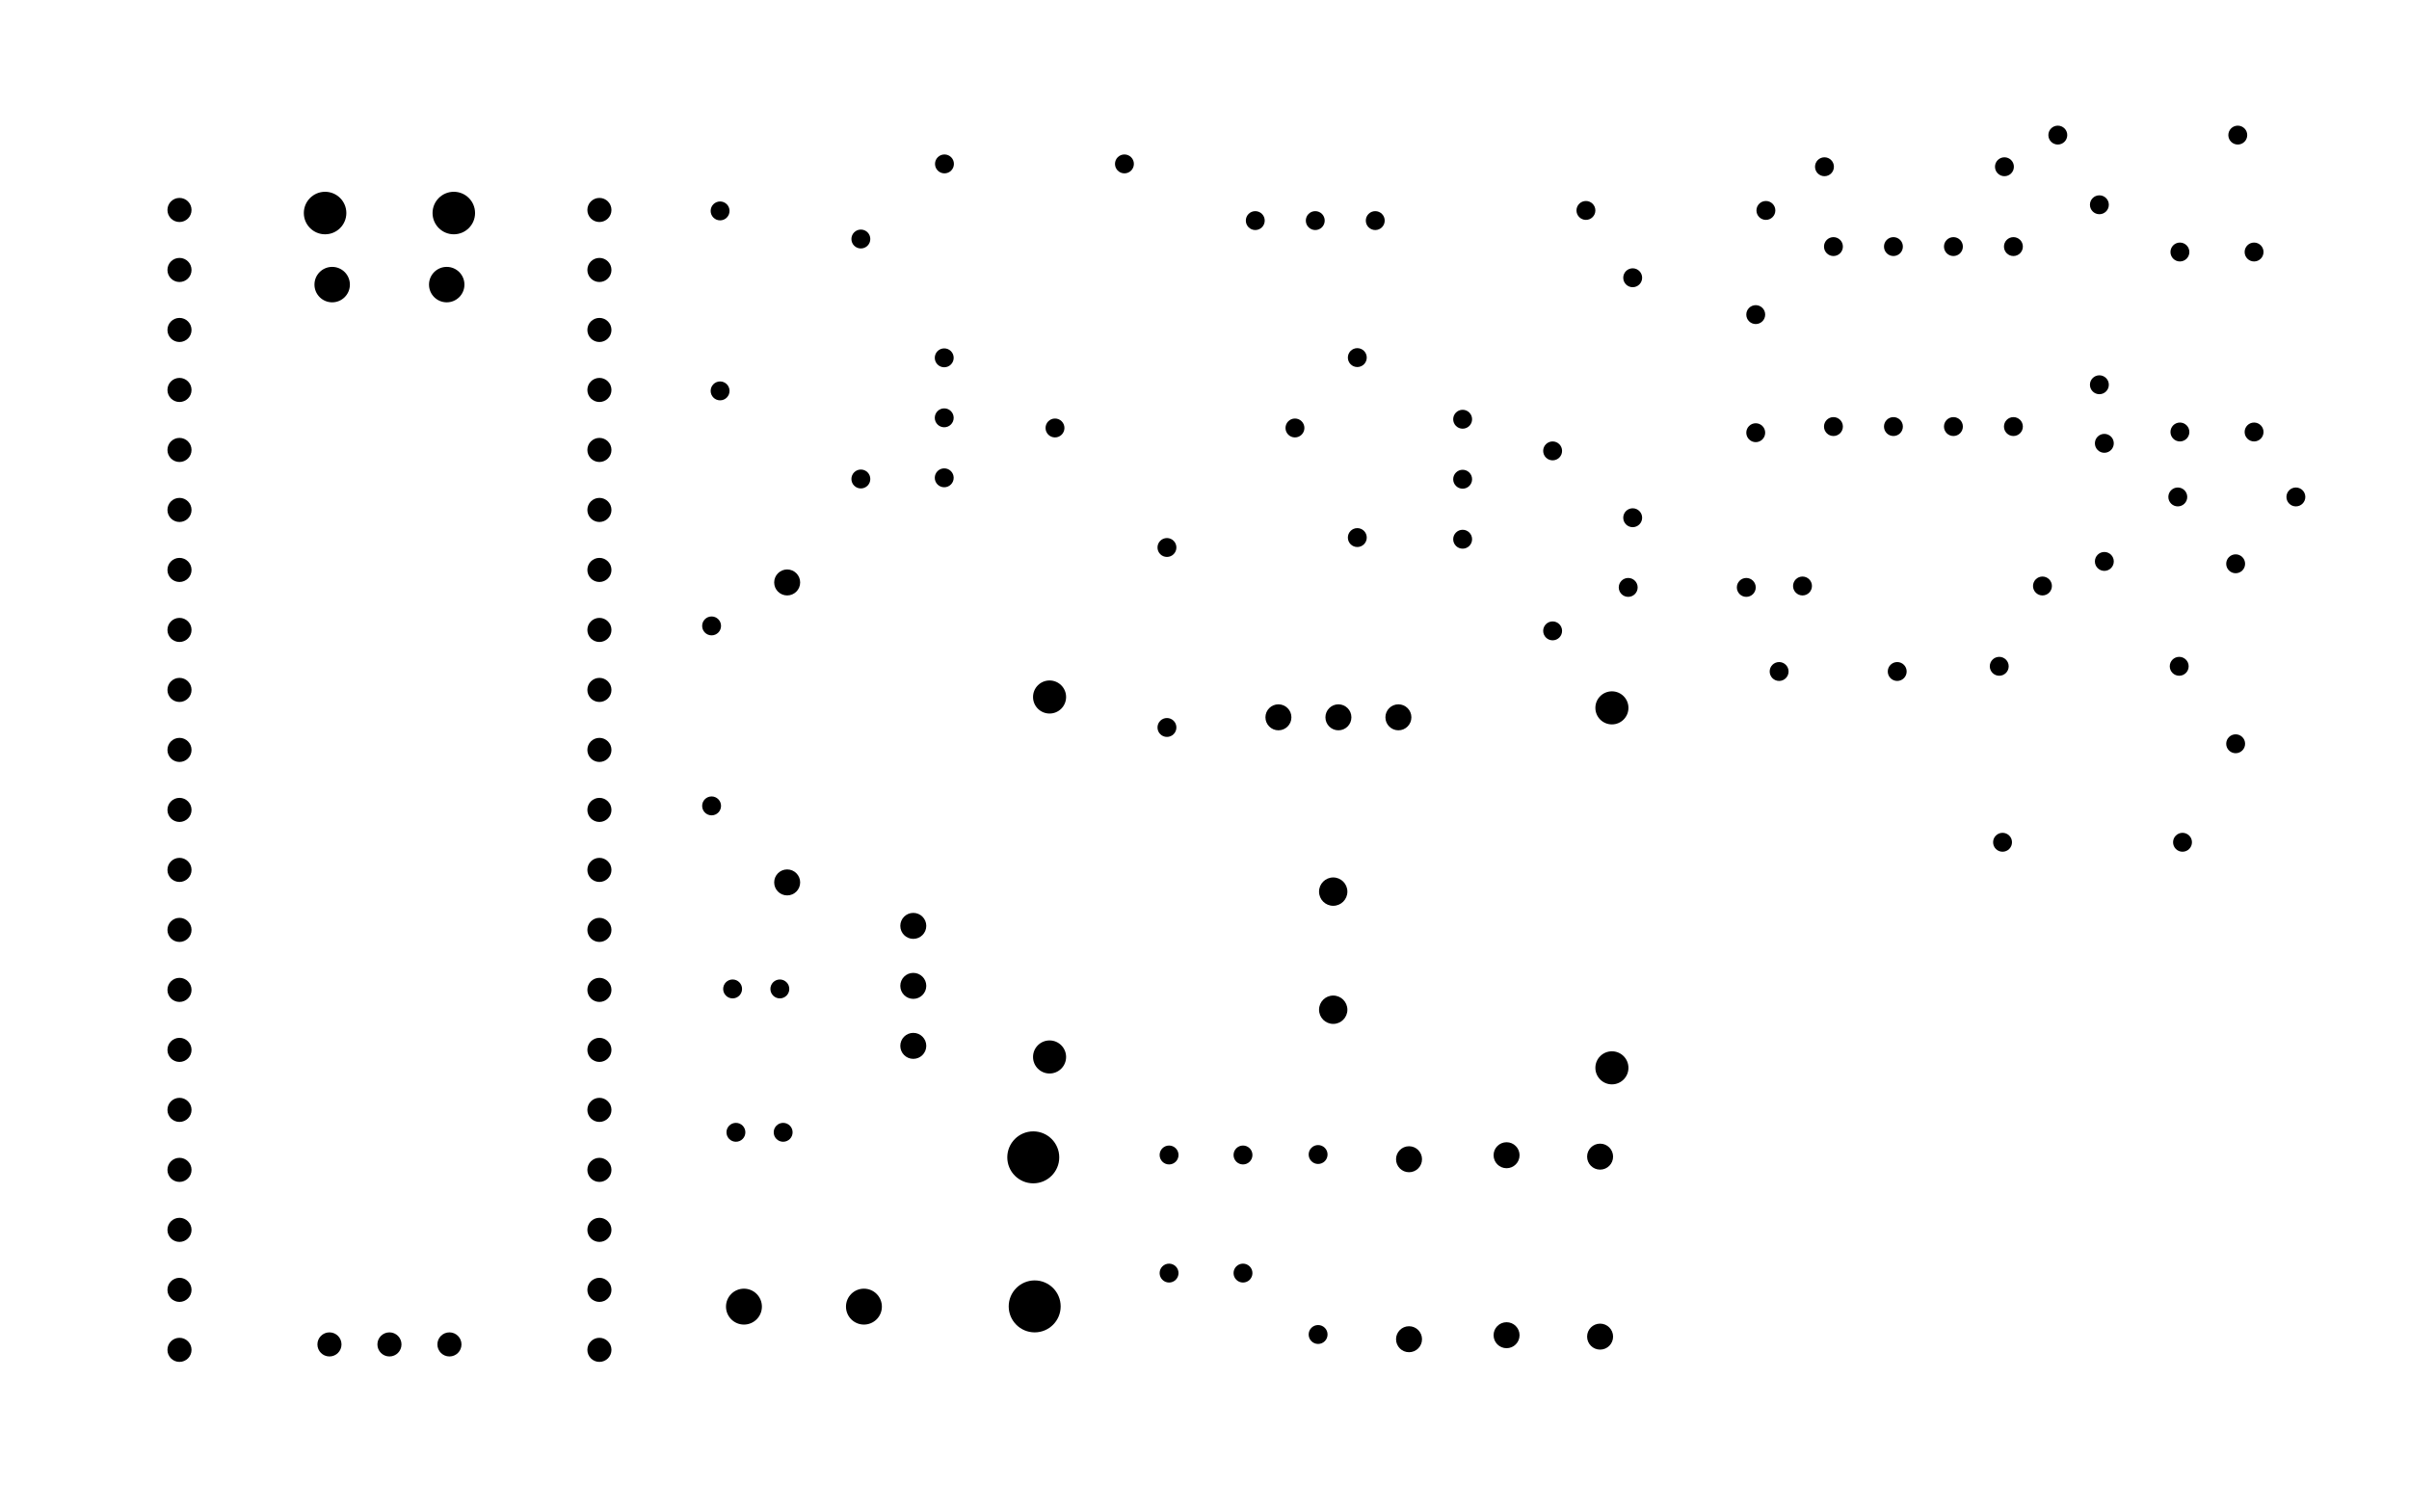
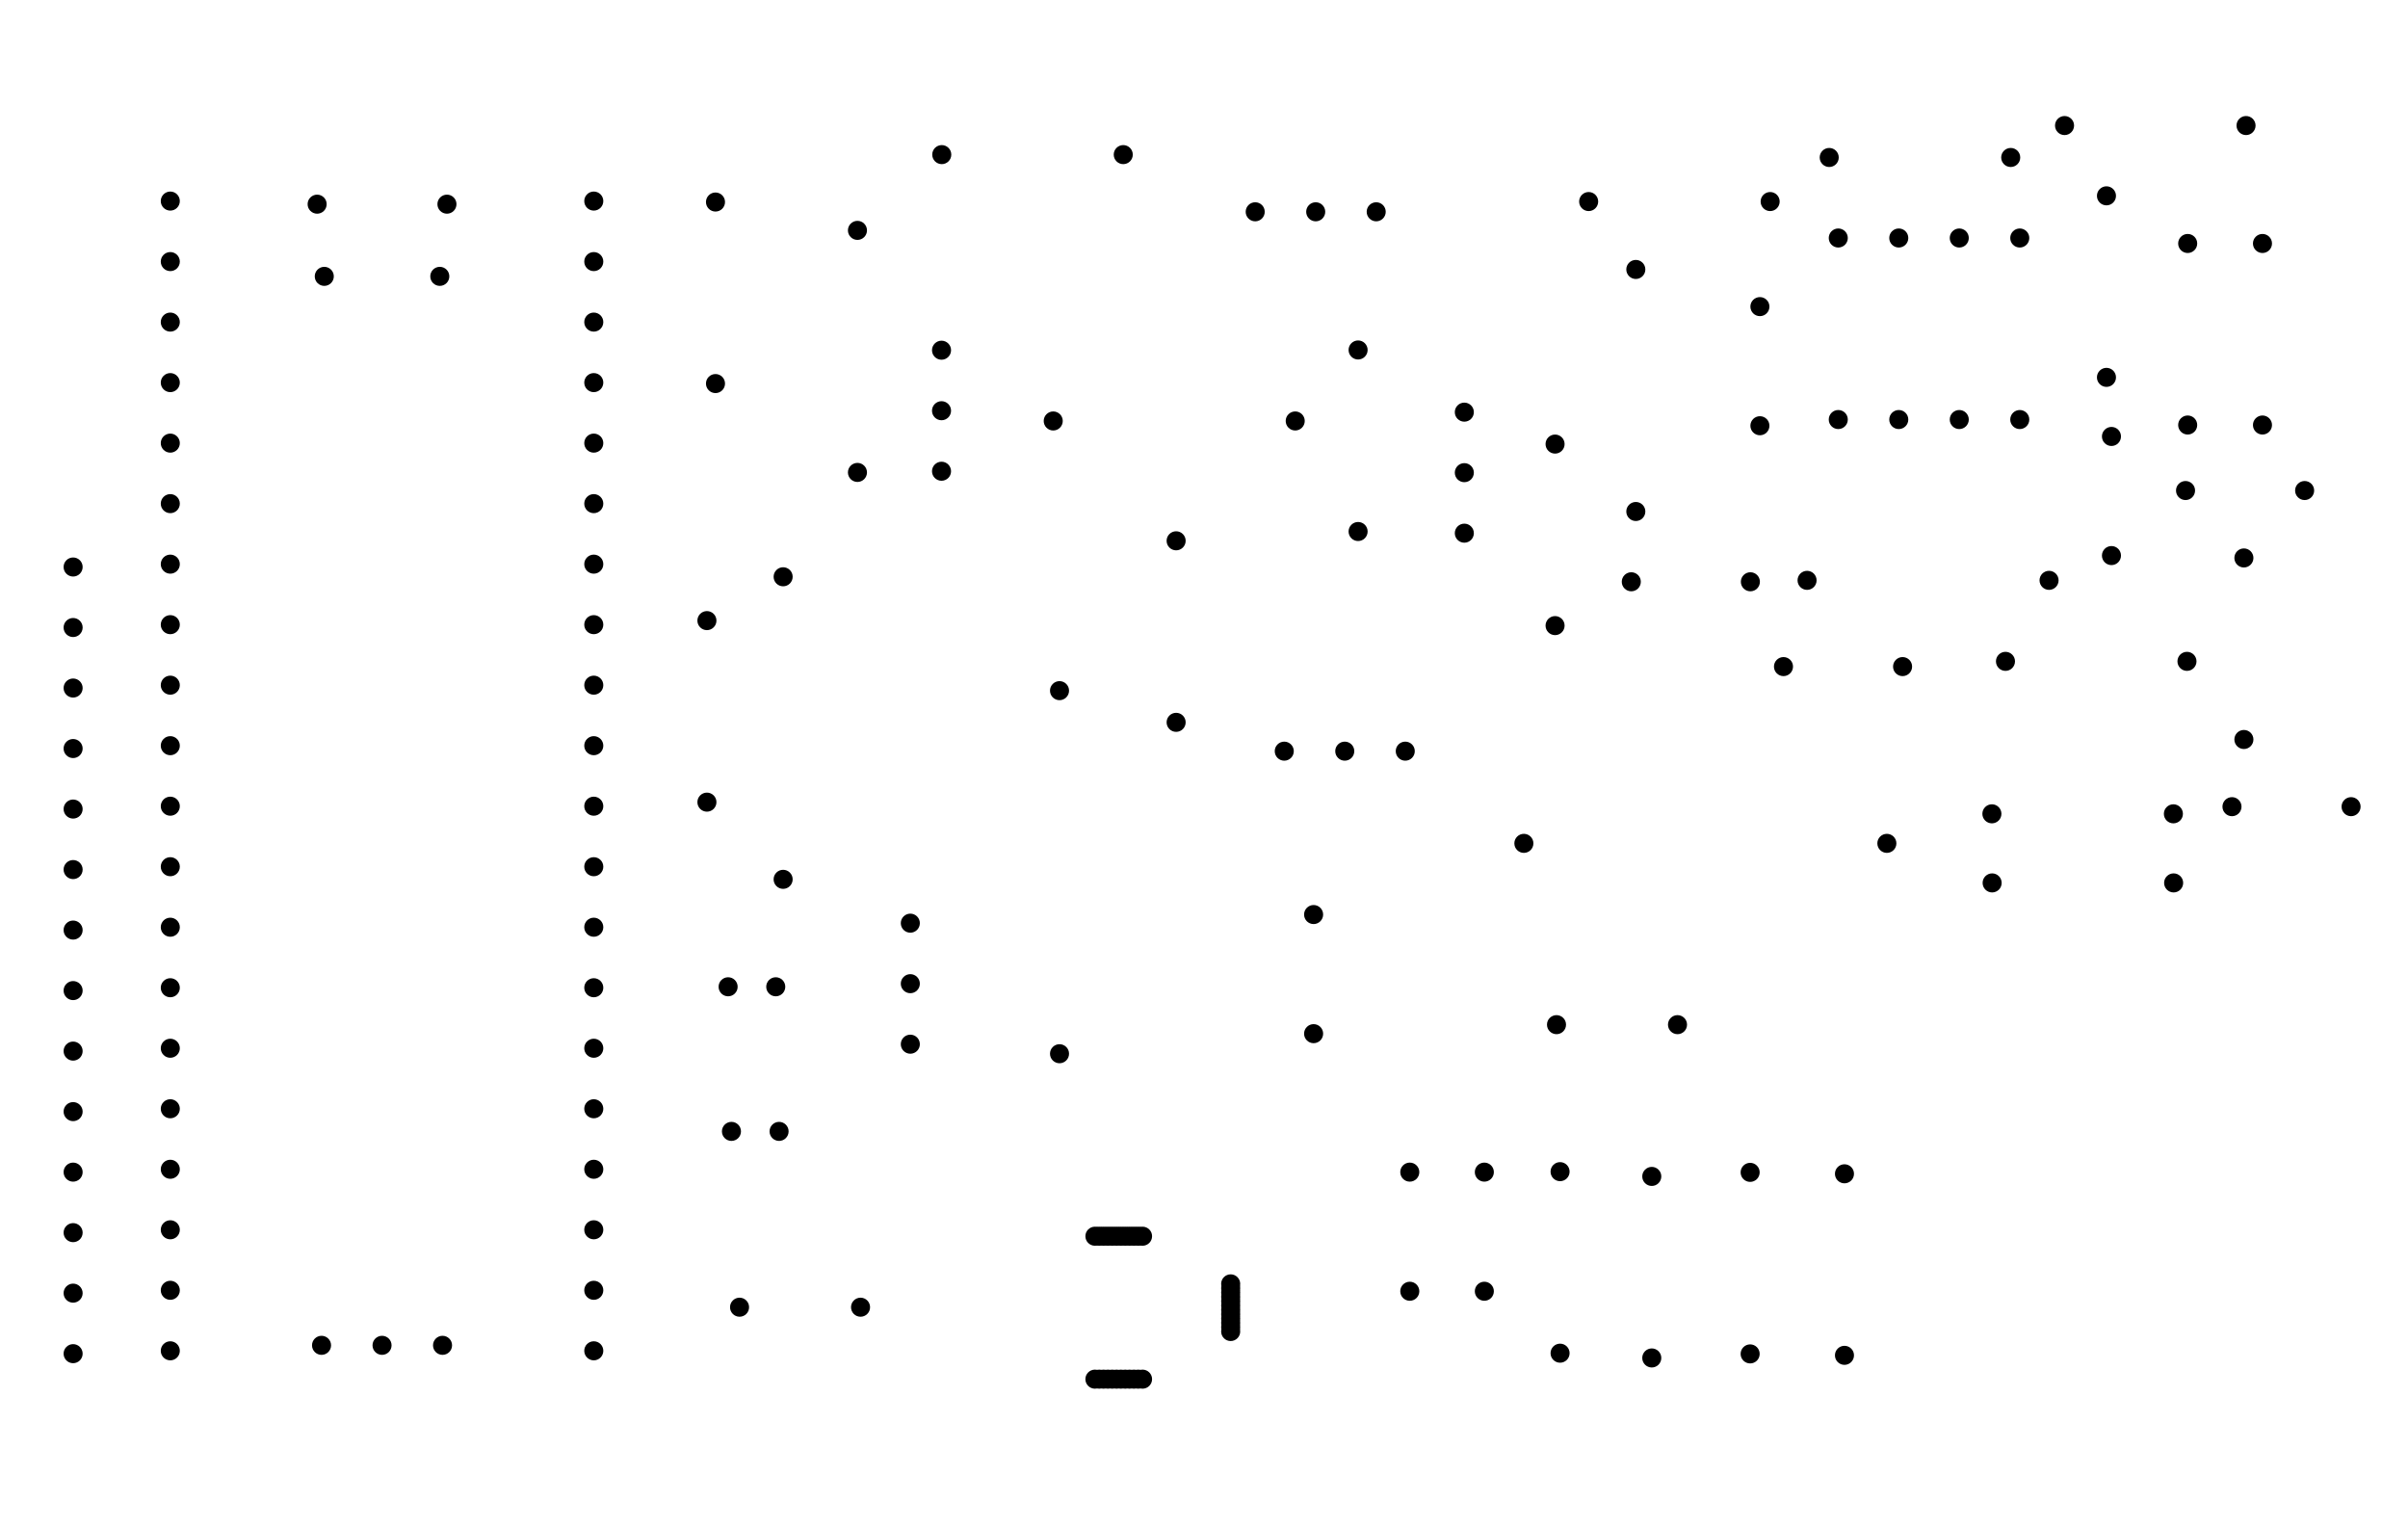
- <svg xmlns="http://www.w3.org/2000/svg" width="385.508" height="241.886" viewBox="0 0 8031.42 5039.29" version="1.1">
-   <circle cx="2400.75" cy="1303.11" r="31.496" style="" />
-   <circle cx="2400.75" cy="703.11" r="31.496" style="" />
-   <circle cx="2870.04" cy="796.811" r="31.496" style="" />
-   <circle cx="3148.78" cy="546.417" r="31.496" style="" />
-   <circle cx="3748.78" cy="546.417" r="31.496" style="" />
-   <circle cx="4185" cy="735.394" r="31.496" style="" />
-   <circle cx="4385" cy="735.394" r="31.496" style="" />
-   <circle cx="4585" cy="735.394" r="31.496" style="" />
-   <circle cx="5287.36" cy="701.535" r="31.496" style="" />
-   <circle cx="5443.27" cy="925.945" r="31.496" style="" />
-   <circle cx="5887.36" cy="701.535" r="31.496" style="" />
-   <circle cx="6082.64" cy="555.866" r="31.496" style="" />
-   <circle cx="6682.64" cy="555.866" r="31.496" style="" />
-   <circle cx="6860.59" cy="450.354" r="31.496" style="" />
-   <circle cx="7460.59" cy="450.354" r="31.496" style="" />
-   <circle cx="7514.92" cy="840.118" r="31.496" style="" />
-   <circle cx="7267.68" cy="840.118" r="31.496" style="" />
-   <circle cx="6999.17" cy="682.638" r="31.496" style="" />
-   <circle cx="6712.56" cy="822.008" r="31.496" style="" />
-   <circle cx="6512.56" cy="822.008" r="31.496" style="" />
-   <circle cx="6312.56" cy="822.008" r="31.496" style="" />
-   <circle cx="6112.56" cy="822.008" r="31.496" style="" />
-   <circle cx="5853.5" cy="1048.78" r="31.496" style="" />
-   <circle cx="5853.5" cy="1442.48" r="31.496" style="" />
-   <circle cx="6112.56" cy="1422.01" r="31.496" style="" />
-   <circle cx="6312.56" cy="1422.01" r="31.496" style="" />
-   <circle cx="6512.56" cy="1422.01" r="31.496" style="" />
-   <circle cx="6712.56" cy="1422.01" r="31.496" style="" />
-   <circle cx="6999.17" cy="1282.64" r="31.496" style="" />
-   <circle cx="7015.71" cy="1477.91" r="31.496" style="" />
-   <circle cx="7267.68" cy="1440.12" r="31.496" style="" />
-   <circle cx="7514.92" cy="1440.12" r="31.496" style="" />
-   <circle cx="7654.29" cy="1656.65" r="31.496" style="" />
-   <circle cx="7453.5" cy="1879.49" r="31.496" style="" />
-   <circle cx="7260.59" cy="1656.65" r="31.496" style="" />
-   <circle cx="7015.71" cy="1871.61" r="31.496" style="" />
-   <circle cx="7265.31" cy="2221.22" r="31.496" style="" />
-   <circle cx="7453.5" cy="2479.49" r="31.496" style="" />
-   <circle cx="7276.34" cy="2807.83" r="31.496" style="" />
-   <circle cx="6676.34" cy="2807.83" r="31.496" style="" />
-   <circle cx="6665.31" cy="2221.22" r="31.496" style="" />
-   <circle cx="6809.41" cy="1953.5" r="31.496" style="" />
-   <circle cx="6325.16" cy="2238.54" r="31.496" style="" />
-   <circle cx="5931.46" cy="2238.54" r="31.496" style="" />
-   <circle cx="6009.41" cy="1953.5" r="31.496" style="" />
-   <circle cx="5822.01" cy="1958.23" r="31.496" style="" />
-   <circle cx="5428.31" cy="1958.23" r="31.496" style="" />
-   <circle cx="5176.34" cy="2103.11" r="31.496" style="" />
-   <circle cx="5443.27" cy="1725.94" r="31.496" style="" />
-   <circle cx="5176.34" cy="1503.11" r="31.496" style="" />
-   <circle cx="4876.34" cy="1797.6" r="31.496" style="" />
-   <circle cx="4876.34" cy="1597.6" r="31.496" style="" />
-   <circle cx="4876.34" cy="1397.6" r="31.496" style="" />
-   <circle cx="4525.16" cy="1192.09" r="31.496" style="" />
-   <circle cx="4317.28" cy="1426.73" r="31.496" style="" />
-   <circle cx="4525.16" cy="1792.09" r="31.496" style="" />
-   <circle cx="3890.51" cy="2425.16" r="31.496" style="" />
-   <circle cx="3890.51" cy="1825.16" r="31.496" style="" />
-   <circle cx="3517.28" cy="1426.73" r="31.496" style="" />
-   <circle cx="3147.99" cy="1192.87" r="31.496" style="" />
-   <circle cx="3147.99" cy="1392.87" r="31.496" style="" />
-   <circle cx="3147.99" cy="1592.87" r="31.496" style="" />
-   <circle cx="2870.04" cy="1596.81" r="31.496" style="" />
-   <circle cx="2372.4" cy="2086.57" r="31.496" style="" />
-   <circle cx="2372.4" cy="2686.57" r="31.496" style="" />
-   <circle cx="2442.48" cy="3296.81" r="31.496" style="" />
-   <circle cx="2599.96" cy="3296.81" r="31.496" style="" />
-   <circle cx="2453.5" cy="3774.76" r="31.496" style="" />
-   <circle cx="2610.98" cy="3774.76" r="31.496" style="" />
-   <circle cx="3897.6" cy="3850.35" r="31.496" style="" />
-   <circle cx="4144.06" cy="3850.35" r="31.496" style="" />
-   <circle cx="4394.45" cy="3848.78" r="31.496" style="" />
-   <circle cx="3897.6" cy="4244.06" r="31.496" style="" />
-   <circle cx="4144.06" cy="4244.06" r="31.496" style="" />
-   <circle cx="4394.45" cy="4448.78" r="31.496" style="" />
-   <circle cx="598.386" cy="699.961" r="40.157" style="" />
-   <circle cx="598.386" cy="899.961" r="40.157" style="" />
-   <circle cx="598.386" cy="1099.96" r="40.157" style="" />
-   <circle cx="598.386" cy="1299.96" r="40.157" style="" />
-   <circle cx="598.386" cy="1499.96" r="40.157" style="" />
-   <circle cx="598.386" cy="1699.96" r="40.157" style="" />
-   <circle cx="598.386" cy="1899.96" r="40.157" style="" />
-   <circle cx="598.386" cy="2099.96" r="40.157" style="" />
-   <circle cx="598.386" cy="2299.96" r="40.157" style="" />
-   <circle cx="598.386" cy="2499.96" r="40.157" style="" />
-   <circle cx="598.386" cy="2699.96" r="40.157" style="" />
-   <circle cx="598.386" cy="2899.96" r="40.157" style="" />
-   <circle cx="598.386" cy="3099.96" r="40.157" style="" />
-   <circle cx="598.386" cy="3299.96" r="40.157" style="" />
-   <circle cx="598.386" cy="3499.96" r="40.157" style="" />
-   <circle cx="598.386" cy="3699.96" r="40.157" style="" />
-   <circle cx="598.386" cy="3899.96" r="40.157" style="" />
-   <circle cx="598.386" cy="4099.96" r="40.157" style="" />
-   <circle cx="598.386" cy="4299.96" r="40.157" style="" />
-   <circle cx="598.386" cy="4499.96" r="40.157" style="" />
-   <circle cx="1098.39" cy="4481.85" r="40.157" style="" />
-   <circle cx="1298.39" cy="4481.85" r="40.157" style="" />
-   <circle cx="1498.39" cy="4481.85" r="40.157" style="" />
-   <circle cx="1998.39" cy="4499.96" r="40.157" style="" />
-   <circle cx="1998.39" cy="4299.96" r="40.157" style="" />
-   <circle cx="1998.39" cy="4099.96" r="40.157" style="" />
-   <circle cx="1998.39" cy="3899.96" r="40.157" style="" />
-   <circle cx="1998.39" cy="3699.96" r="40.157" style="" />
-   <circle cx="1998.39" cy="3499.96" r="40.157" style="" />
-   <circle cx="1998.39" cy="3299.96" r="40.157" style="" />
-   <circle cx="1998.39" cy="3099.96" r="40.157" style="" />
-   <circle cx="1998.39" cy="2899.96" r="40.157" style="" />
-   <circle cx="1998.39" cy="2699.96" r="40.157" style="" />
-   <circle cx="1998.39" cy="2499.96" r="40.157" style="" />
-   <circle cx="1998.39" cy="2299.96" r="40.157" style="" />
-   <circle cx="1998.39" cy="2099.96" r="40.157" style="" />
-   <circle cx="1998.39" cy="1899.96" r="40.157" style="" />
-   <circle cx="1998.39" cy="1699.96" r="40.157" style="" />
-   <circle cx="1998.39" cy="1499.96" r="40.157" style="" />
-   <circle cx="1998.39" cy="1299.96" r="40.157" style="" />
-   <circle cx="1998.39" cy="1099.96" r="40.157" style="" />
-   <circle cx="1998.39" cy="899.961" r="40.157" style="" />
-   <circle cx="1998.39" cy="699.961" r="40.157" style="" />
-   <circle cx="2624.37" cy="1941.69" r="43.307" style="" />
-   <circle cx="2624.37" cy="2941.69" r="43.307" style="" />
-   <circle cx="3044.84" cy="3086.57" r="43.307" style="" />
-   <circle cx="3044.84" cy="3286.57" r="43.307" style="" />
-   <circle cx="3044.84" cy="3486.57" r="43.307" style="" />
-   <circle cx="4262.17" cy="2391.3" r="43.307" style="" />
-   <circle cx="4462.17" cy="2391.3" r="43.307" style="" />
-   <circle cx="4662.17" cy="2391.3" r="43.307" style="" />
-   <circle cx="5022.8" cy="3851.14" r="43.307" style="" />
-   <circle cx="5334.61" cy="3855.87" r="43.307" style="" />
-   <circle cx="5334.61" cy="4455.87" r="43.307" style="" />
-   <circle cx="5022.8" cy="4451.14" r="43.307" style="" />
-   <circle cx="4697.6" cy="4464.53" r="43.307" style="" />
-   <circle cx="4697.6" cy="3864.53" r="43.307" style="" />
-   <circle cx="4444.84" cy="2972.4" r="47.244" style="" />
-   <circle cx="4444.84" cy="3366.1" r="47.244" style="" />
-   <circle cx="3499.17" cy="2323.58" r="55.118" style="" />
-   <circle cx="3499.17" cy="3523.58" r="55.118" style="" />
-   <circle cx="5373.98" cy="2359.8" r="55.118" style="" />
-   <circle cx="5373.98" cy="3559.8" r="55.118" style="" />
-   <circle cx="1107.44" cy="948.78" r="59.055" style="" />
-   <circle cx="1489.33" cy="948.78" r="59.055" style="" />
-   <circle cx="2480.28" cy="4355.87" r="59.843" style="" />
-   <circle cx="2880.28" cy="4355.87" r="59.843" style="" />
-   <circle cx="1083.82" cy="710.197" r="70.866" style="" />
-   <circle cx="1512.95" cy="710.197" r="70.866" style="" />
-   <circle cx="3444.84" cy="3858.23" r="86.614" style="" />
-   <circle cx="3449.57" cy="4355.08" r="86.614" style="" />
+ <svg xmlns="http://www.w3.org/2000/svg" width="382.11" height="242.268" viewBox="0 0 7960.63 5047.24" version="1.1">
+   <circle cx="562.992" cy="664.567" r="31.496" style="" />
+   <circle cx="562.992" cy="864.567" r="31.496" style="" />
+   <circle cx="562.992" cy="1064.57" r="31.496" style="" />
+   <circle cx="1048.43" cy="674.803" r="31.496" style="" />
+   <circle cx="1072.05" cy="913.386" r="31.496" style="" />
+   <circle cx="1453.94" cy="913.386" r="31.496" style="" />
+   <circle cx="1477.56" cy="674.803" r="31.496" style="" />
+   <circle cx="1962.99" cy="664.567" r="31.496" style="" />
+   <circle cx="1962.99" cy="864.567" r="31.496" style="" />
+   <circle cx="2365.35" cy="667.717" r="31.496" style="" />
+   <circle cx="1962.99" cy="1064.57" r="31.496" style="" />
+   <circle cx="1962.99" cy="1264.57" r="31.496" style="" />
+   <circle cx="2365.35" cy="1267.72" r="31.496" style="" />
+   <circle cx="1962.99" cy="1464.57" r="31.496" style="" />
+   <circle cx="1962.99" cy="1664.57" r="31.496" style="" />
+   <circle cx="1962.99" cy="1864.57" r="31.496" style="" />
+   <circle cx="1962.99" cy="2064.57" r="31.496" style="" />
+   <circle cx="1962.99" cy="2264.57" r="31.496" style="" />
+   <circle cx="1962.99" cy="2464.57" r="31.496" style="" />
+   <circle cx="1962.99" cy="2664.57" r="31.496" style="" />
+   <circle cx="1962.99" cy="2864.57" r="31.496" style="" />
+   <circle cx="1962.99" cy="3064.57" r="31.496" style="" />
+   <circle cx="1962.99" cy="3264.57" r="31.496" style="" />
+   <circle cx="1962.99" cy="3464.57" r="31.496" style="" />
+   <circle cx="1962.99" cy="3664.57" r="31.496" style="" />
+   <circle cx="1962.99" cy="3864.57" r="31.496" style="" />
+   <circle cx="2407.09" cy="3261.42" r="31.496" style="" />
+   <circle cx="2564.57" cy="3261.42" r="31.496" style="" />
+   <circle cx="2418.11" cy="3739.37" r="31.496" style="" />
+   <circle cx="2575.59" cy="3739.37" r="31.496" style="" />
+   <circle cx="3009.45" cy="3451.18" r="31.496" style="" />
+   <circle cx="3009.45" cy="3251.18" r="31.496" style="" />
+   <circle cx="3009.45" cy="3051.18" r="31.496" style="" />
+   <circle cx="2588.98" cy="2906.3" r="31.496" style="" />
+   <circle cx="2337.01" cy="2651.18" r="31.496" style="" />
+   <circle cx="2337.01" cy="2051.18" r="31.496" style="" />
+   <circle cx="2588.98" cy="1906.3" r="31.496" style="" />
+   <circle cx="2834.65" cy="1561.42" r="31.496" style="" />
+   <circle cx="3112.6" cy="1357.48" r="31.496" style="" />
+   <circle cx="3112.6" cy="1557.48" r="31.496" style="" />
+   <circle cx="3481.89" cy="1391.34" r="31.496" style="" />
+   <circle cx="3112.6" cy="1157.48" r="31.496" style="" />
+   <circle cx="2834.65" cy="761.417" r="31.496" style="" />
+   <circle cx="3113.39" cy="511.024" r="31.496" style="" />
+   <circle cx="3713.39" cy="511.024" r="31.496" style="" />
+   <circle cx="4149.61" cy="700" r="31.496" style="" />
+   <circle cx="4349.61" cy="700" r="31.496" style="" />
+   <circle cx="4549.61" cy="700" r="31.496" style="" />
+   <circle cx="4489.76" cy="1156.69" r="31.496" style="" />
+   <circle cx="4281.89" cy="1391.34" r="31.496" style="" />
+   <circle cx="3888.19" cy="1787.4" r="31.496" style="" />
+   <circle cx="3502.68" cy="2282.68" r="31.496" style="" />
+   <circle cx="3888.19" cy="2387.4" r="31.496" style="" />
+   <circle cx="4245.67" cy="2482.68" r="31.496" style="" />
+   <circle cx="4445.67" cy="2482.68" r="31.496" style="" />
+   <circle cx="4645.67" cy="2482.68" r="31.496" style="" />
+   <circle cx="5140.94" cy="2067.72" r="31.496" style="" />
+   <circle cx="5392.91" cy="1922.83" r="31.496" style="" />
+   <circle cx="4840.94" cy="1762.2" r="31.496" style="" />
+   <circle cx="4489.76" cy="1756.69" r="31.496" style="" />
+   <circle cx="4840.94" cy="1562.2" r="31.496" style="" />
+   <circle cx="4840.94" cy="1362.2" r="31.496" style="" />
+   <circle cx="5140.94" cy="1467.72" r="31.496" style="" />
+   <circle cx="5407.87" cy="1690.55" r="31.496" style="" />
+   <circle cx="5818.11" cy="1407.09" r="31.496" style="" />
+   <circle cx="6077.17" cy="1386.61" r="31.496" style="" />
+   <circle cx="6277.17" cy="1386.61" r="31.496" style="" />
+   <circle cx="6477.17" cy="1386.61" r="31.496" style="" />
+   <circle cx="6677.17" cy="1386.61" r="31.496" style="" />
+   <circle cx="6077.17" cy="786.614" r="31.496" style="" />
+   <circle cx="5818.11" cy="1013.39" r="31.496" style="" />
+   <circle cx="5407.87" cy="890.551" r="31.496" style="" />
+   <circle cx="5251.97" cy="666.142" r="31.496" style="" />
+   <circle cx="5851.97" cy="666.142" r="31.496" style="" />
+   <circle cx="6047.24" cy="520.472" r="31.496" style="" />
+   <circle cx="6277.17" cy="786.614" r="31.496" style="" />
+   <circle cx="6477.17" cy="786.614" r="31.496" style="" />
+   <circle cx="6677.17" cy="786.614" r="31.496" style="" />
+   <circle cx="6647.24" cy="520.472" r="31.496" style="" />
+   <circle cx="6825.2" cy="414.961" r="31.496" style="" />
+   <circle cx="6963.78" cy="647.244" r="31.496" style="" />
+   <circle cx="7232.28" cy="804.724" r="31.496" style="" />
+   <circle cx="7425.2" cy="414.961" r="31.496" style="" />
+   <circle cx="7479.53" cy="804.724" r="31.496" style="" />
+   <circle cx="6963.78" cy="1247.24" r="31.496" style="" />
+   <circle cx="6980.31" cy="1442.52" r="31.496" style="" />
+   <circle cx="7225.2" cy="1621.26" r="31.496" style="" />
+   <circle cx="7232.28" cy="1404.72" r="31.496" style="" />
+   <circle cx="7479.53" cy="1404.72" r="31.496" style="" />
+   <circle cx="7618.9" cy="1621.26" r="31.496" style="" />
+   <circle cx="7418.11" cy="1844.09" r="31.496" style="" />
+   <circle cx="7229.92" cy="2185.83" r="31.496" style="" />
+   <circle cx="7418.11" cy="2444.09" r="31.496" style="" />
+   <circle cx="7378.74" cy="2666.14" r="31.496" style="" />
+   <circle cx="7185.04" cy="2689.76" r="31.496" style="" />
+   <circle cx="7185.83" cy="2918.11" r="31.496" style="" />
+   <circle cx="7772.44" cy="2666.14" r="31.496" style="" />
+   <circle cx="6980.31" cy="1836.22" r="31.496" style="" />
+   <circle cx="6774.02" cy="1918.11" r="31.496" style="" />
+   <circle cx="6629.92" cy="2185.83" r="31.496" style="" />
+   <circle cx="6289.76" cy="2203.15" r="31.496" style="" />
+   <circle cx="5974.02" cy="1918.11" r="31.496" style="" />
+   <circle cx="5786.61" cy="1922.83" r="31.496" style="" />
+   <circle cx="5896.06" cy="2203.15" r="31.496" style="" />
+   <circle cx="6585.04" cy="2689.76" r="31.496" style="" />
+   <circle cx="6585.83" cy="2918.11" r="31.496" style="" />
+   <circle cx="6237.8" cy="2787.4" r="31.496" style="" />
+   <circle cx="5545.67" cy="3386.61" r="31.496" style="" />
+   <circle cx="5145.67" cy="3386.61" r="31.496" style="" />
+   <circle cx="5037.8" cy="2787.4" r="31.496" style="" />
+   <circle cx="4342.68" cy="3022.68" r="31.496" style="" />
+   <circle cx="4342.68" cy="3416.38" r="31.496" style="" />
+   <circle cx="4660.63" cy="3874.02" r="31.496" style="" />
+   <circle cx="4907.09" cy="3874.02" r="31.496" style="" />
+   <circle cx="5157.48" cy="3872.44" r="31.496" style="" />
+   <circle cx="5460.63" cy="3888.19" r="31.496" style="" />
+   <circle cx="5785.83" cy="3874.8" r="31.496" style="" />
+   <circle cx="6097.64" cy="3879.53" r="31.496" style="" />
+   <circle cx="6097.64" cy="4479.53" r="31.496" style="" />
+   <circle cx="5785.83" cy="4474.8" r="31.496" style="" />
+   <circle cx="5460.63" cy="4488.19" r="31.496" style="" />
+   <circle cx="5157.48" cy="4472.44" r="31.496" style="" />
+   <circle cx="4907.09" cy="4267.72" r="31.496" style="" />
+   <circle cx="4660.63" cy="4267.72" r="31.496" style="" />
+   <circle cx="4068.5" cy="4243.31" r="31.496" style="" />
+   <circle cx="4068.5" cy="4400.79" r="31.496" style="" />
+   <circle cx="4068.5" cy="4329.21" r="31.496" style="" />
+   <circle cx="4068.5" cy="4286.26" r="31.496" style="" />
+   <circle cx="4068.5" cy="4372.15" r="31.496" style="" />
+   <circle cx="4068.5" cy="4271.94" r="31.496" style="" />
+   <circle cx="4068.5" cy="4300.57" r="31.496" style="" />
+   <circle cx="4068.5" cy="4357.84" r="31.496" style="" />
+   <circle cx="4068.5" cy="4386.47" r="31.496" style="" />
+   <circle cx="4068.5" cy="4257.62" r="31.496" style="" />
+   <circle cx="4068.5" cy="4314.89" r="31.496" style="" />
+   <circle cx="4068.5" cy="4343.52" r="31.496" style="" />
+   <circle cx="3777.17" cy="4558.27" r="31.496" style="" />
+   <circle cx="3619.69" cy="4558.27" r="31.496" style="" />
+   <circle cx="3691.27" cy="4558.27" r="31.496" style="" />
+   <circle cx="3734.22" cy="4558.27" r="31.496" style="" />
+   <circle cx="3648.32" cy="4558.27" r="31.496" style="" />
+   <circle cx="3748.53" cy="4558.27" r="31.496" style="" />
+   <circle cx="3719.9" cy="4558.27" r="31.496" style="" />
+   <circle cx="3662.63" cy="4558.27" r="31.496" style="" />
+   <circle cx="3634" cy="4558.27" r="31.496" style="" />
+   <circle cx="3762.85" cy="4558.27" r="31.496" style="" />
+   <circle cx="3705.58" cy="4558.27" r="31.496" style="" />
+   <circle cx="3676.95" cy="4558.27" r="31.496" style="" />
+   <circle cx="3777.17" cy="4085.83" r="31.496" style="" />
+   <circle cx="3619.69" cy="4085.83" r="31.496" style="" />
+   <circle cx="3691.27" cy="4085.83" r="31.496" style="" />
+   <circle cx="3734.22" cy="4085.83" r="31.496" style="" />
+   <circle cx="3648.32" cy="4085.83" r="31.496" style="" />
+   <circle cx="3748.53" cy="4085.83" r="31.496" style="" />
+   <circle cx="3719.9" cy="4085.83" r="31.496" style="" />
+   <circle cx="3662.63" cy="4085.83" r="31.496" style="" />
+   <circle cx="3634" cy="4085.83" r="31.496" style="" />
+   <circle cx="3762.85" cy="4085.83" r="31.496" style="" />
+   <circle cx="3705.58" cy="4085.83" r="31.496" style="" />
+   <circle cx="3676.95" cy="4085.83" r="31.496" style="" />
+   <circle cx="3502.68" cy="3482.68" r="31.496" style="" />
+   <circle cx="2844.88" cy="4320.47" r="31.496" style="" />
+   <circle cx="2444.88" cy="4320.47" r="31.496" style="" />
+   <circle cx="1962.99" cy="4464.57" r="31.496" style="" />
+   <circle cx="1962.99" cy="4264.57" r="31.496" style="" />
+   <circle cx="1962.99" cy="4064.57" r="31.496" style="" />
+   <circle cx="1462.99" cy="4446.46" r="31.496" style="" />
+   <circle cx="1262.99" cy="4446.46" r="31.496" style="" />
+   <circle cx="1062.99" cy="4446.46" r="31.496" style="" />
+   <circle cx="562.992" cy="4464.57" r="31.496" style="" />
+   <circle cx="562.992" cy="4264.57" r="31.496" style="" />
+   <circle cx="562.992" cy="4064.57" r="31.496" style="" />
+   <circle cx="562.992" cy="3864.57" r="31.496" style="" />
+   <circle cx="562.992" cy="3664.57" r="31.496" style="" />
+   <circle cx="562.992" cy="3464.57" r="31.496" style="" />
+   <circle cx="562.992" cy="3264.57" r="31.496" style="" />
+   <circle cx="562.992" cy="3064.57" r="31.496" style="" />
+   <circle cx="562.992" cy="2864.57" r="31.496" style="" />
+   <circle cx="562.992" cy="2664.57" r="31.496" style="" />
+   <circle cx="562.992" cy="2464.57" r="31.496" style="" />
+   <circle cx="562.992" cy="2264.57" r="31.496" style="" />
+   <circle cx="562.992" cy="2064.57" r="31.496" style="" />
+   <circle cx="562.992" cy="1864.57" r="31.496" style="" />
+   <circle cx="562.992" cy="1664.57" r="31.496" style="" />
+   <circle cx="562.992" cy="1464.57" r="31.496" style="" />
+   <circle cx="562.992" cy="1264.57" r="31.496" style="" />
+   <circle cx="241.732" cy="1874.02" r="31.496" style="" />
+   <circle cx="241.732" cy="2074.02" r="31.496" style="" />
+   <circle cx="241.732" cy="2274.02" r="31.496" style="" />
+   <circle cx="241.732" cy="2474.02" r="31.496" style="" />
+   <circle cx="241.732" cy="2674.02" r="31.496" style="" />
+   <circle cx="241.732" cy="2874.02" r="31.496" style="" />
+   <circle cx="241.732" cy="3074.02" r="31.496" style="" />
+   <circle cx="241.732" cy="3274.02" r="31.496" style="" />
+   <circle cx="241.732" cy="3474.02" r="31.496" style="" />
+   <circle cx="241.732" cy="3674.02" r="31.496" style="" />
+   <circle cx="241.732" cy="3874.02" r="31.496" style="" />
+   <circle cx="241.732" cy="4074.02" r="31.496" style="" />
+   <circle cx="241.732" cy="4274.02" r="31.496" style="" />
+   <circle cx="241.732" cy="4474.02" r="31.496" style="" />
</svg>
